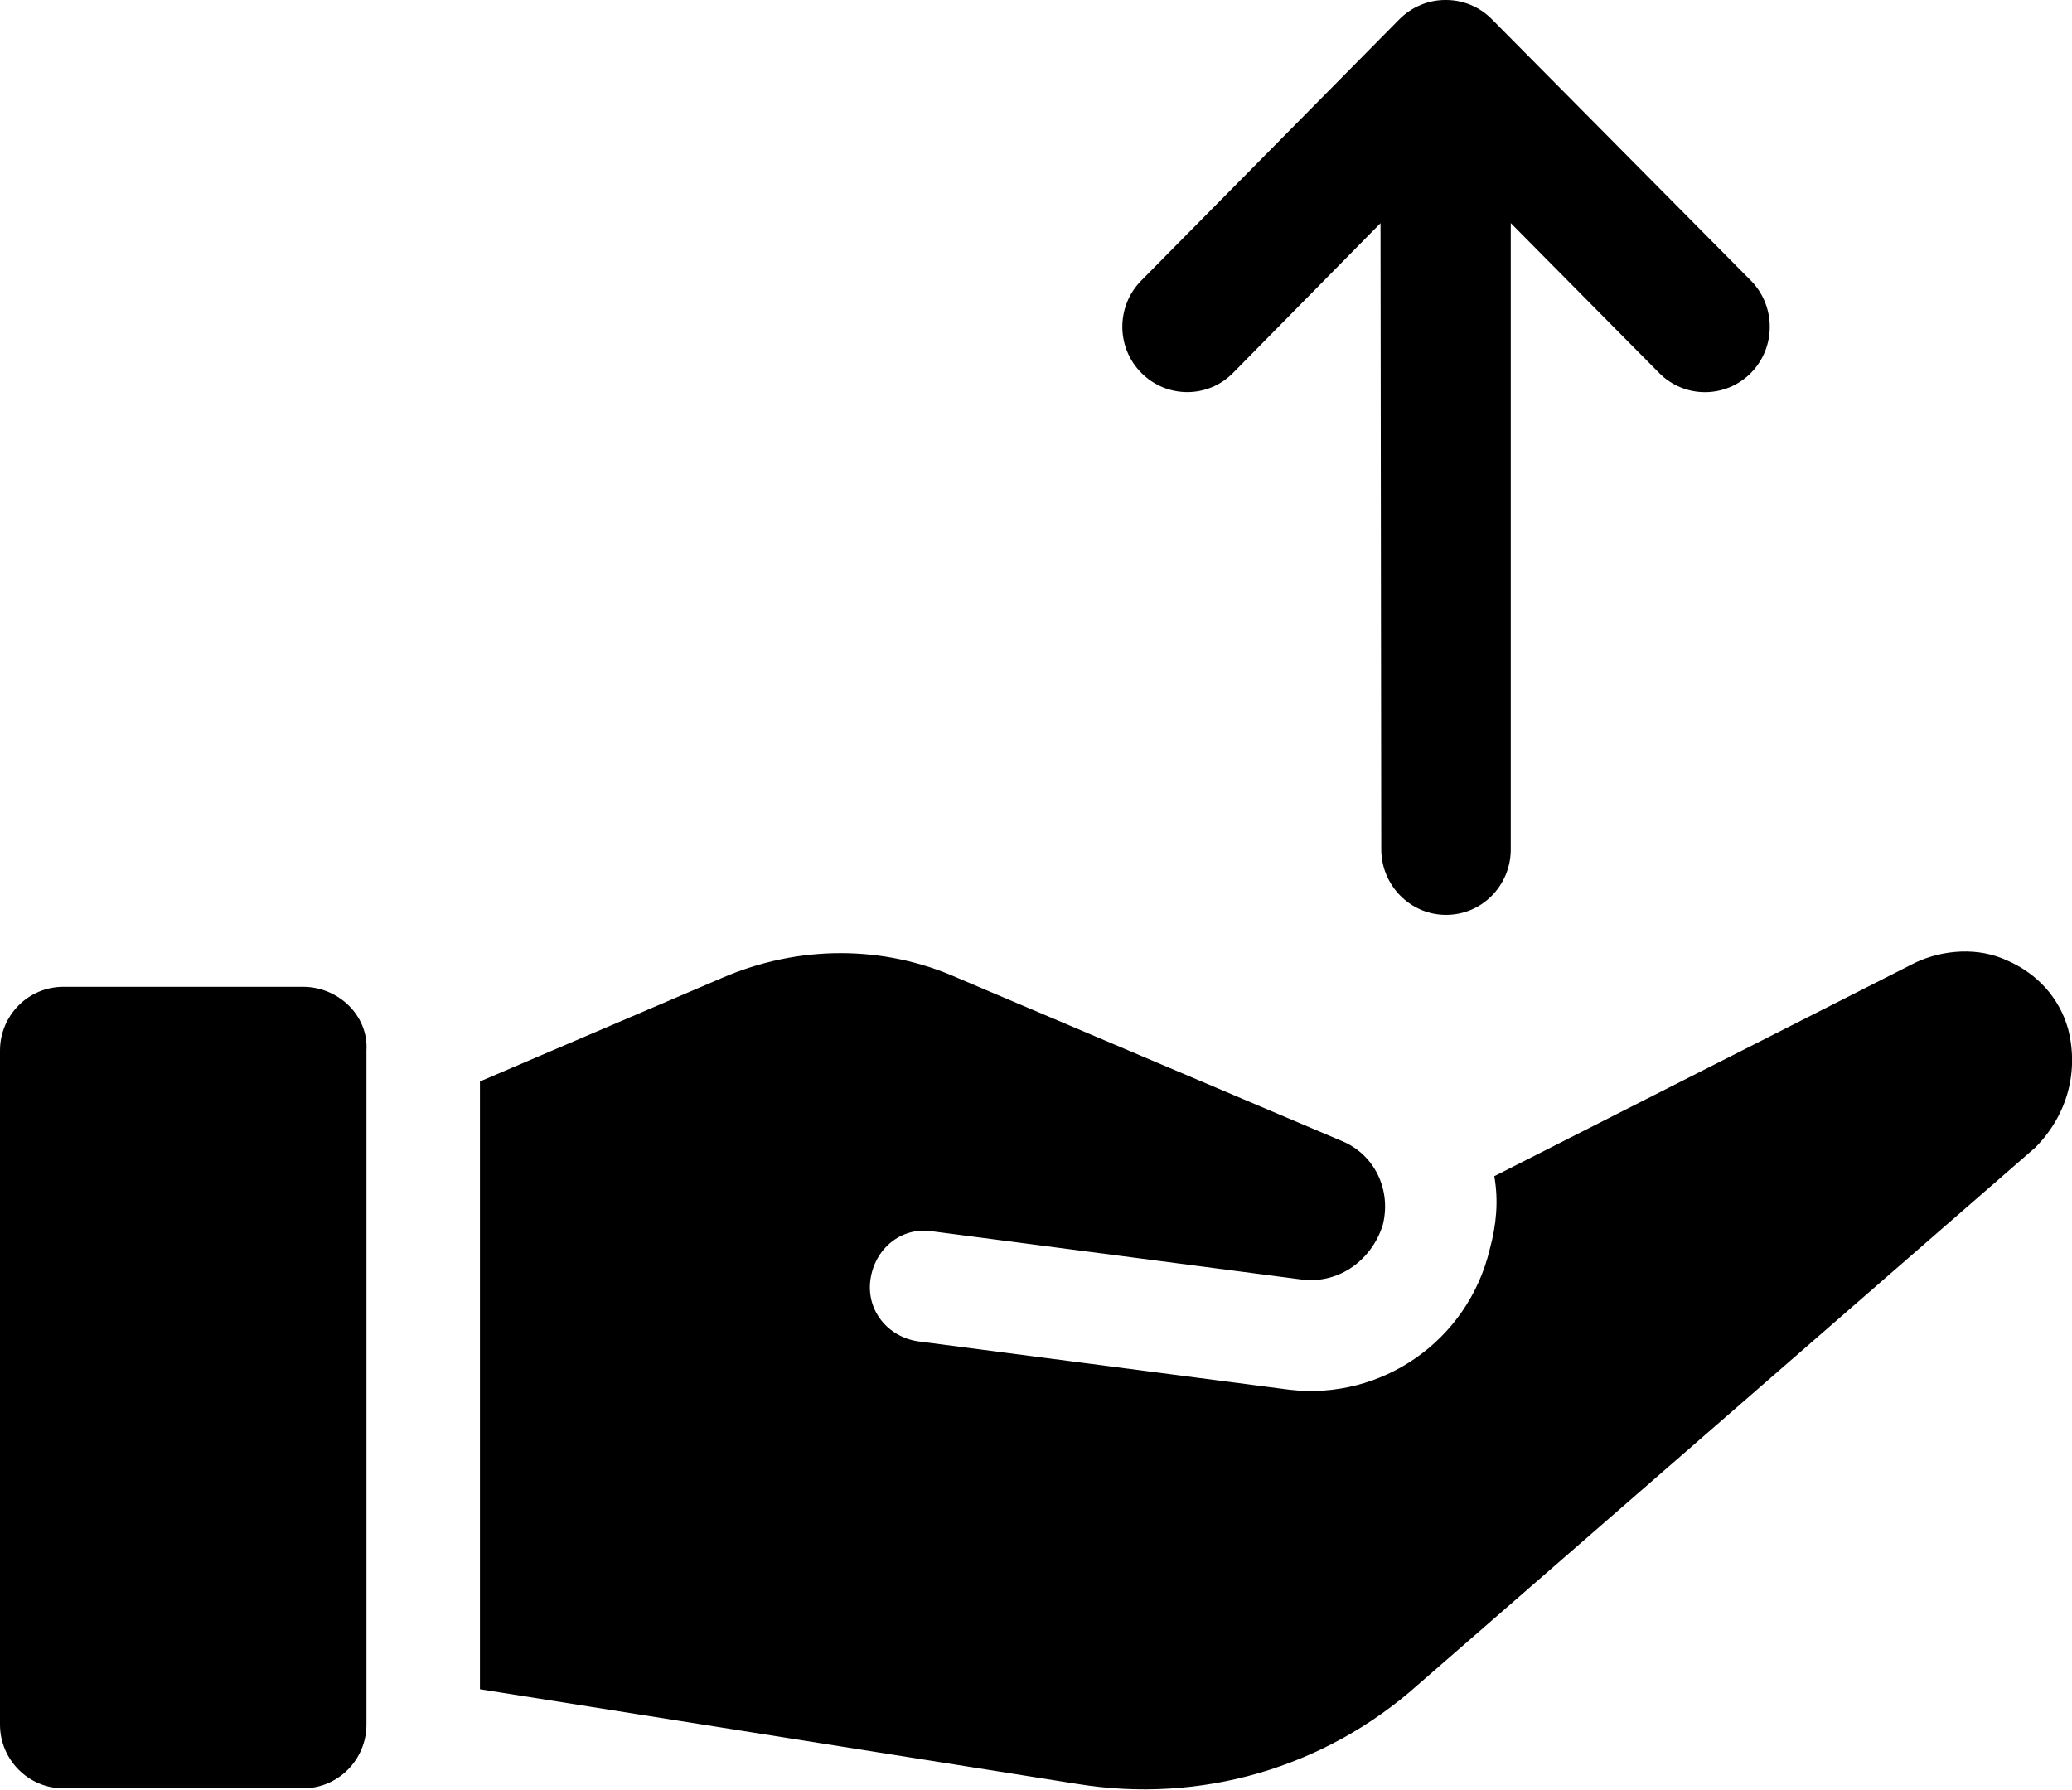
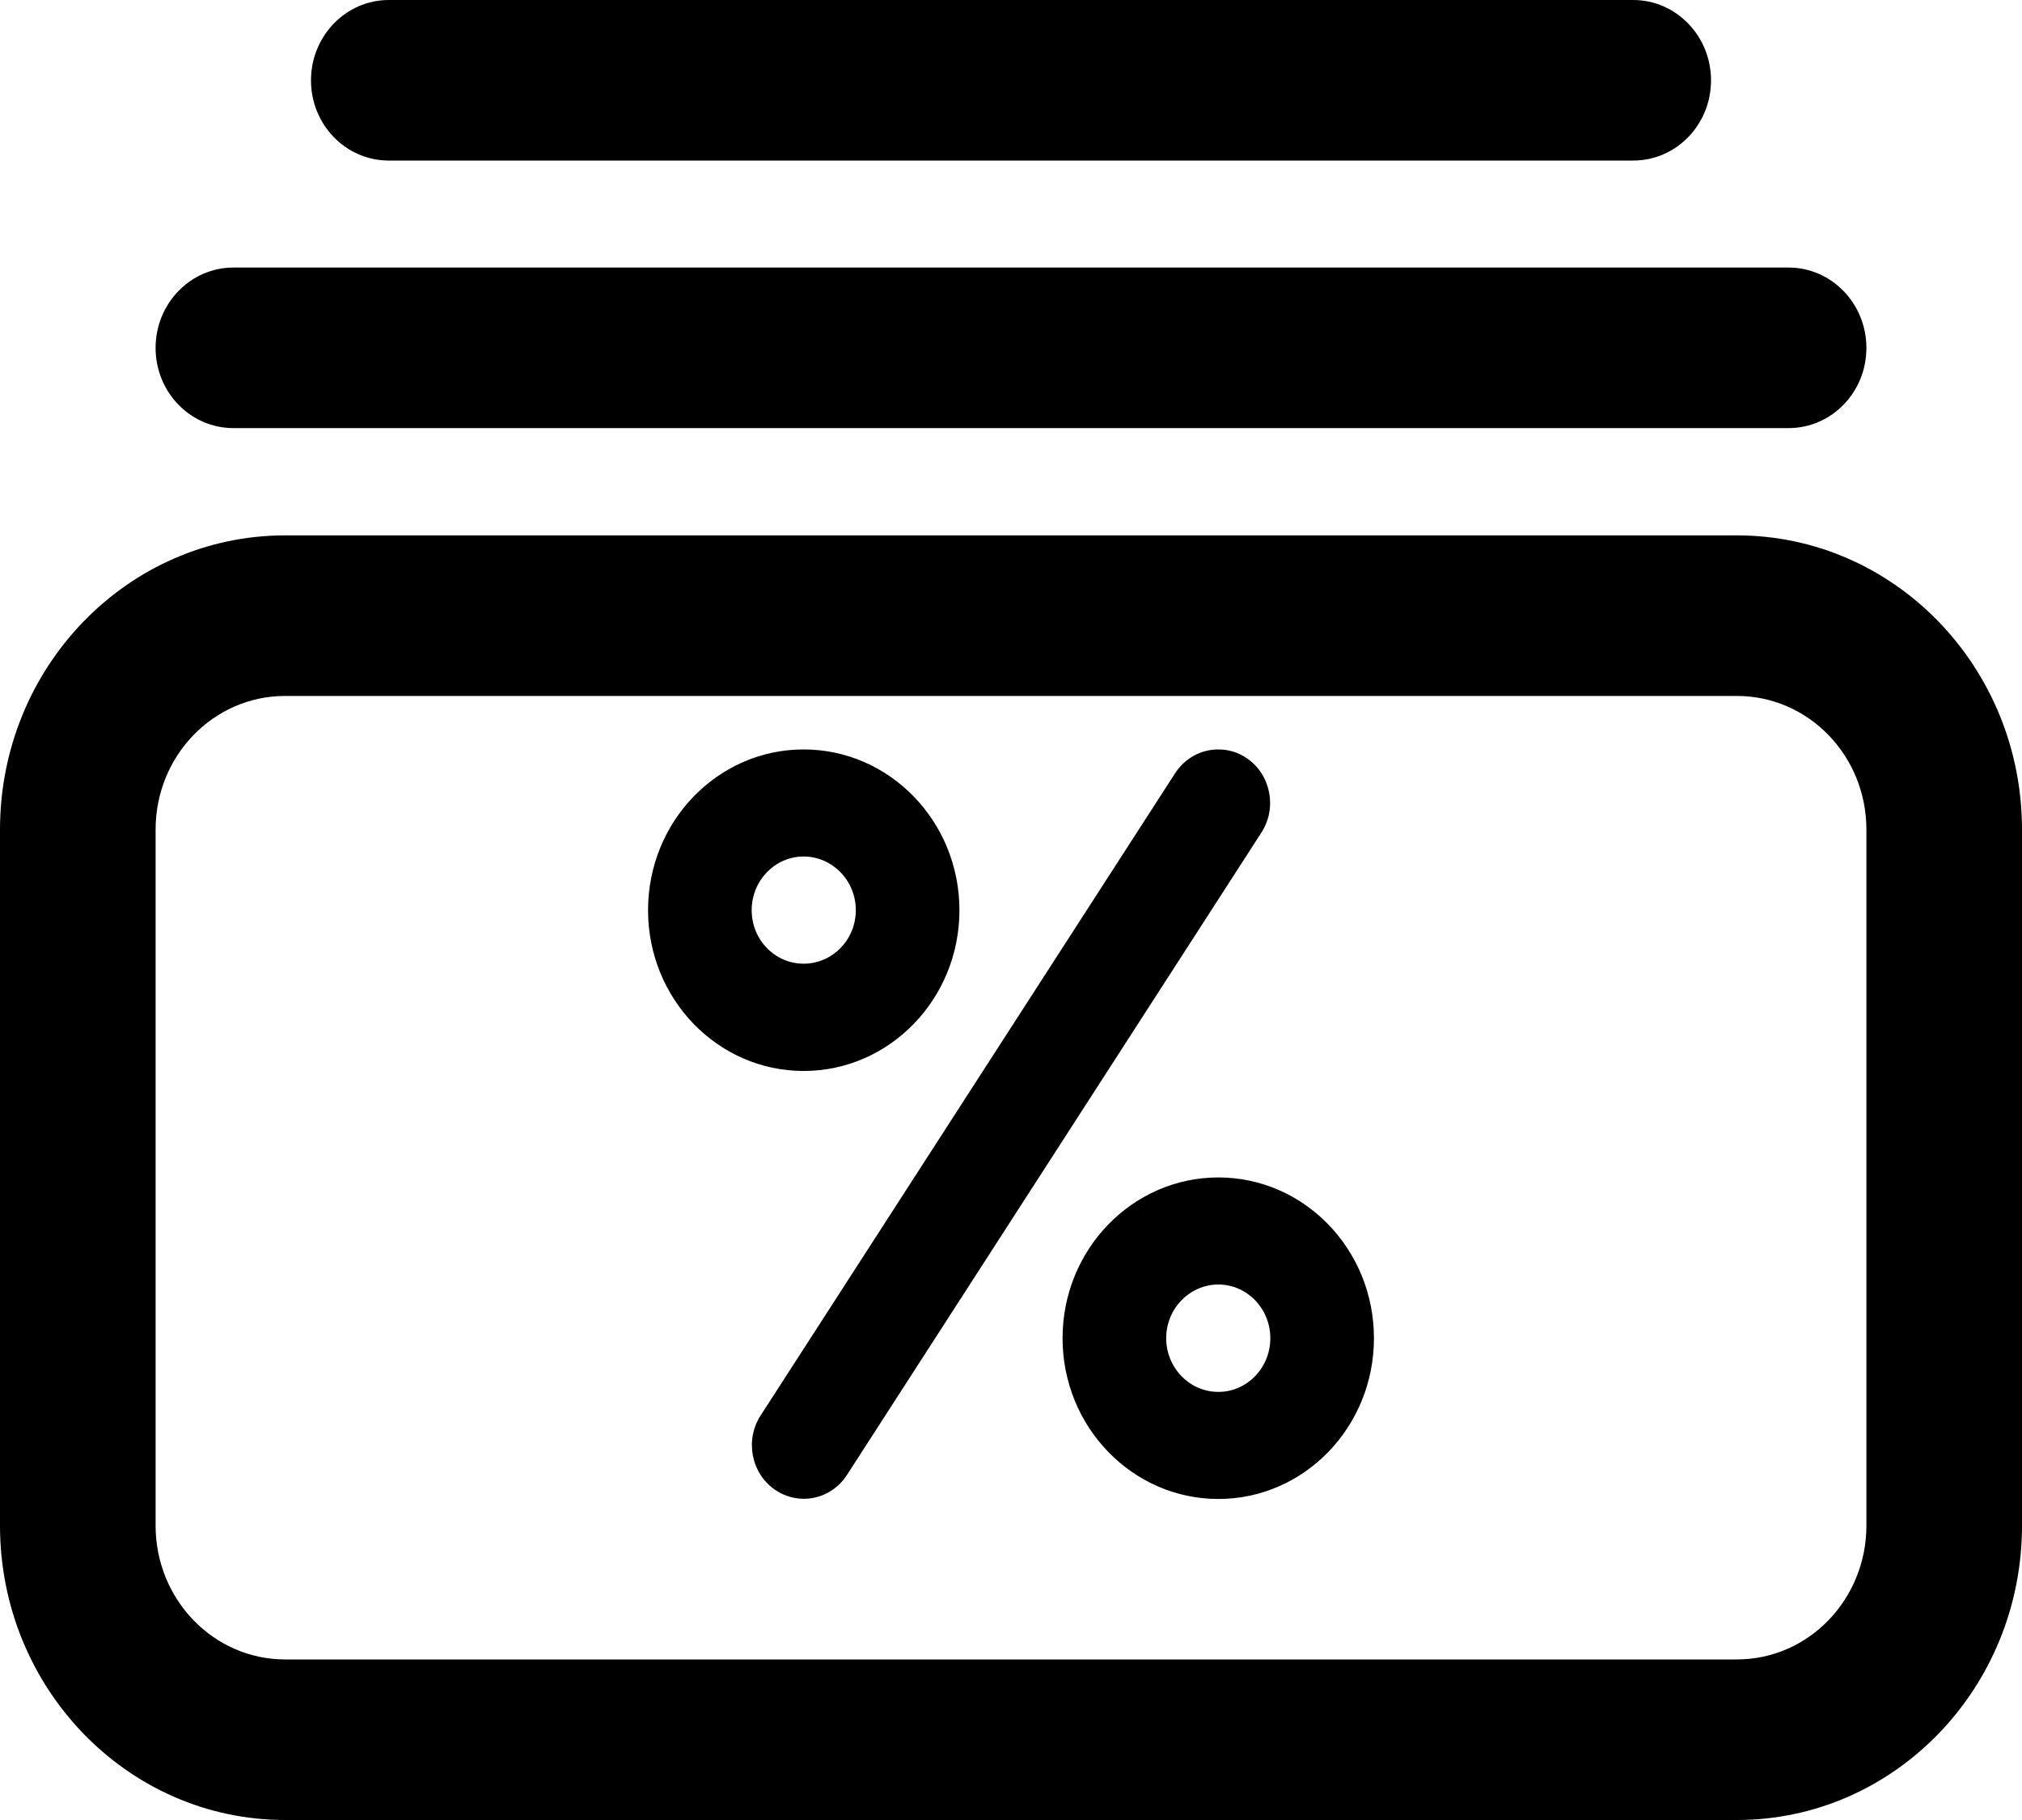
- <svg xmlns="http://www.w3.org/2000/svg" width="22" height="19" viewBox="0 0 22 19" fill="currentColor" version="1.1" id="svg8">
-   <defs id="defs12" />
-   <path id="path2" d="m 15.35,0 c -0.181,-0.001 -0.359,0.071 -0.492,0.205 L 12.117,2.98 c -0.268,0.272 -0.267,0.71 0.002,0.98 0.269,0.271 0.705,0.272 0.973,0 l 1.566,-1.59 0.008,6.65 c 4e-4,0.383 0.31,0.696 0.689,0.695 0.38,-2.3e-4 0.686,-0.312 0.686,-0.695 V 2.369 l 1.576,1.592 c 0.268,0.271 0.704,0.271 0.973,0 0.268,-0.271 0.268,-0.711 0,-0.982 l -2.75,-2.775 C 15.707,0.069 15.53,-0.001 15.35,0 Z m 5.473,10.105 c -0.168,0.006 -0.336,0.047 -0.486,0.117 l -4.471,2.268 c 0.046,0.257 0.023,0.514 -0.047,0.771 -0.232,0.982 -1.158,1.613 -2.131,1.496 L 9.75,14.244 c -0.324,-0.047 -0.554,-0.329 -0.508,-0.656 0.046,-0.327 0.324,-0.56 0.648,-0.514 l 3.936,0.514 c 0.394,0.047 0.742,-0.21 0.857,-0.584 0.092,-0.374 -0.092,-0.748 -0.439,-0.889 l -4.076,-1.73 c -0.787,-0.351 -1.691,-0.351 -2.502,0 L 5.096,11.484 V 17.938 l 6.346,1.006 c 1.297,0.21 2.617,-0.164 3.613,-1.053 l 6.555,-5.705 c 0.347,-0.35 0.463,-0.818 0.348,-1.262 -0.093,-0.327 -0.324,-0.584 -0.648,-0.725 -0.151,-0.07 -0.318,-0.1 -0.486,-0.094 z M 0.672,10.479 C 0.301,10.479 0,10.782 0,11.156 v 7.156 c 0,0.374 0.301,0.678 0.672,0.678 H 3.219 c 0.371,0 0.672,-0.304 0.672,-0.678 V 11.156 C 3.914,10.782 3.589,10.479 3.219,10.479 Z" />
+ <svg xmlns="http://www.w3.org/2000/svg" width="20" height="18" viewBox="0 0 20 18" fill="currentColor" version="1.1" id="svg55">
+   <defs id="defs59" />
+   <path id="path154" d="m 3.846,0 c -0.425,0 -0.77,0.356 -0.77,0.795 0,0.439 0.345,0.793 0.77,0.793 H 16.154 c 0.425,0 0.77,-0.354 0.77,-0.793 C 16.924,0.356 16.579,0 16.154,0 Z M 2.309,2.646 c -0.425,0 -0.77,0.356 -0.77,0.795 0,0.439 0.345,0.793 0.77,0.793 H 17.691 c 0.425,0 0.77,-0.354 0.77,-0.793 -10e-7,-0.439 -0.345,-0.795 -0.77,-0.795 z M 2.82,5.295 C 1.263,5.295 0,6.597 0,8.205 V 15.088 C 0,16.696 1.263,18 2.82,18 H 17.18 C 18.737,18 20,16.696 20,15.088 V 8.205 c 0,-1.608 -1.263,-2.91 -2.82,-2.91 z m 0,1.588 H 17.18 c 0.708,0 1.281,0.591 1.281,1.322 v 6.883 c -10e-7,0.731 -0.573,1.324 -1.281,1.324 H 2.82 c -0.708,0 -1.281,-0.593 -1.281,-1.324 V 8.205 c 0,-0.731 0.573,-1.322 1.281,-1.322 z m 5.129,0.529 c -0.85,0 -1.539,0.712 -1.539,1.59 0,0.878 0.689,1.59 1.539,1.59 0.85,0 1.541,-0.712 1.541,-1.59 0,-0.878 -0.691,-1.59 -1.541,-1.59 z m 4.098,0 c -0.165,0.001 -0.326,0.084 -0.424,0.236 L 7.523,14 c -0.157,0.243 -0.093,0.572 0.143,0.734 0.236,0.162 0.554,0.097 0.711,-0.146 L 12.477,8.234 C 12.634,7.991 12.57,7.662 12.334,7.5 12.246,7.439 12.146,7.411 12.047,7.412 Z M 7.949,8.471 c 0.284,0 0.516,0.238 0.516,0.531 0,0.293 -0.232,0.529 -0.516,0.529 -0.284,0 -0.514,-0.236 -0.514,-0.529 0,-0.293 0.23,-0.531 0.514,-0.531 z m 4.102,3.174 c -0.85,0 -1.541,0.712 -1.541,1.59 0,0.878 0.691,1.59 1.541,1.59 0.85,0 1.539,-0.712 1.539,-1.59 0,-0.878 -0.689,-1.59 -1.539,-1.59 z m 0,1.059 c 0.284,0 0.514,0.238 0.514,0.531 0,0.293 -0.23,0.531 -0.514,0.531 -0.284,0 -0.516,-0.238 -0.516,-0.531 0,-0.293 0.232,-0.531 0.516,-0.531 z" />
</svg>
